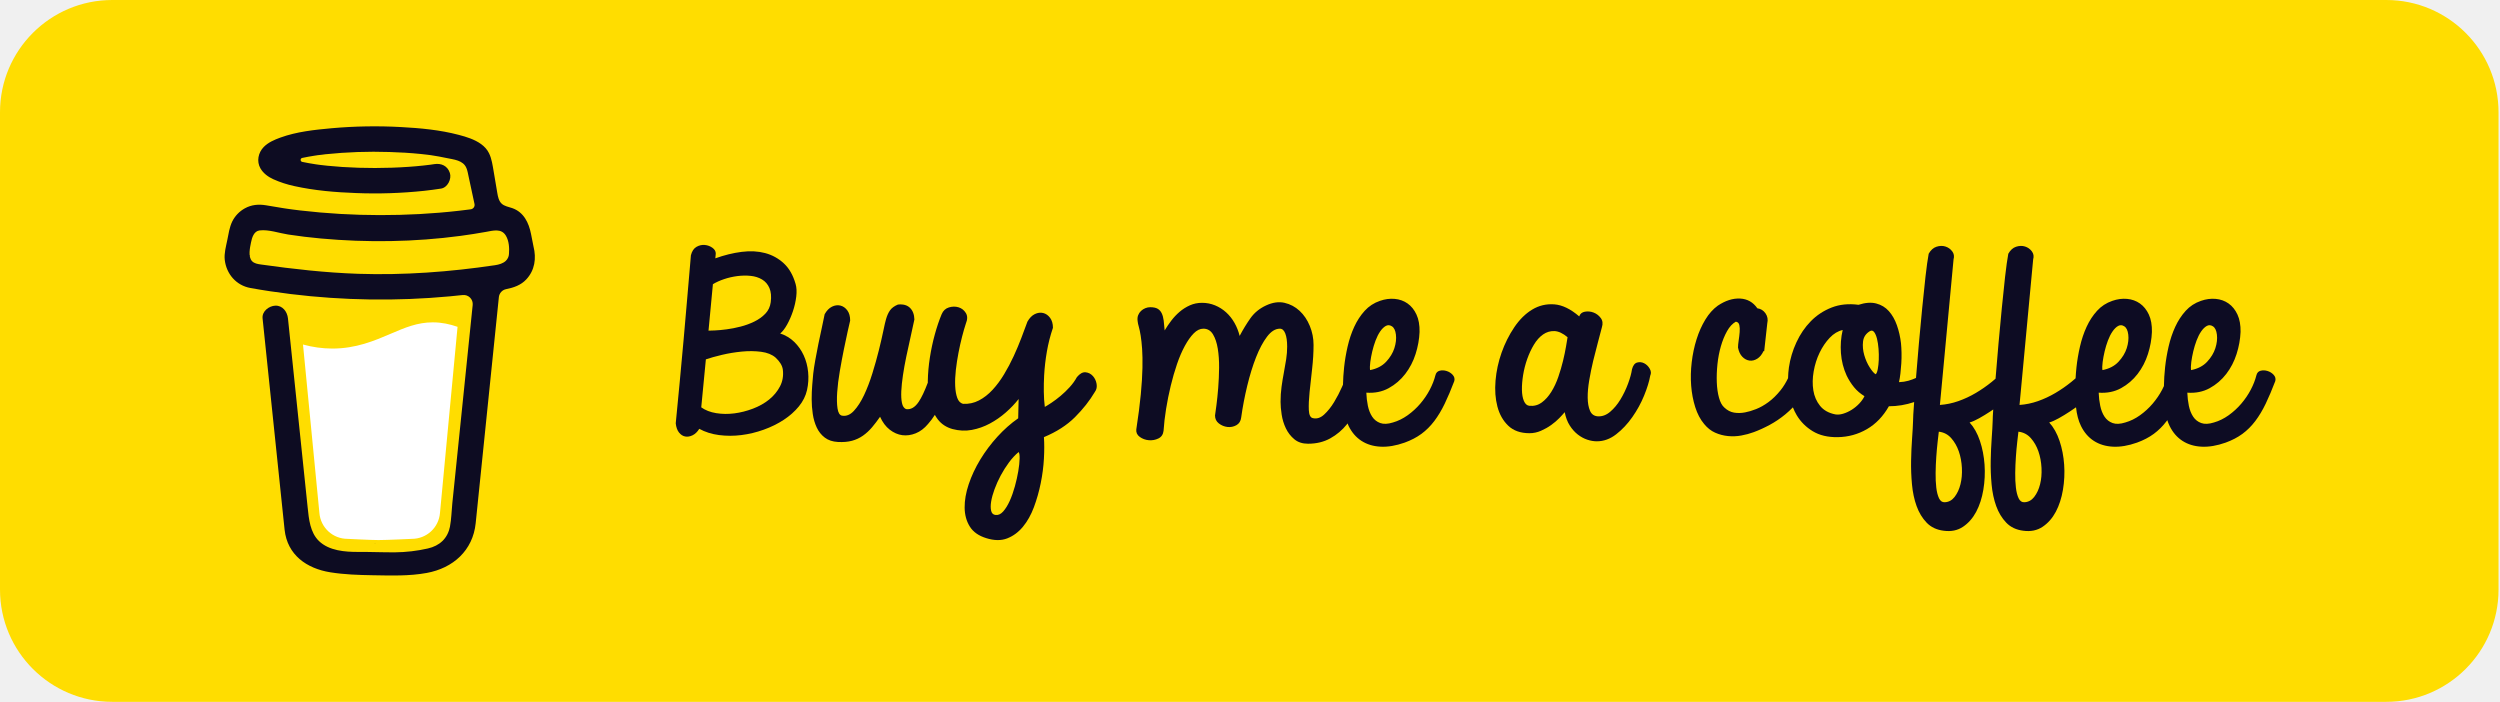
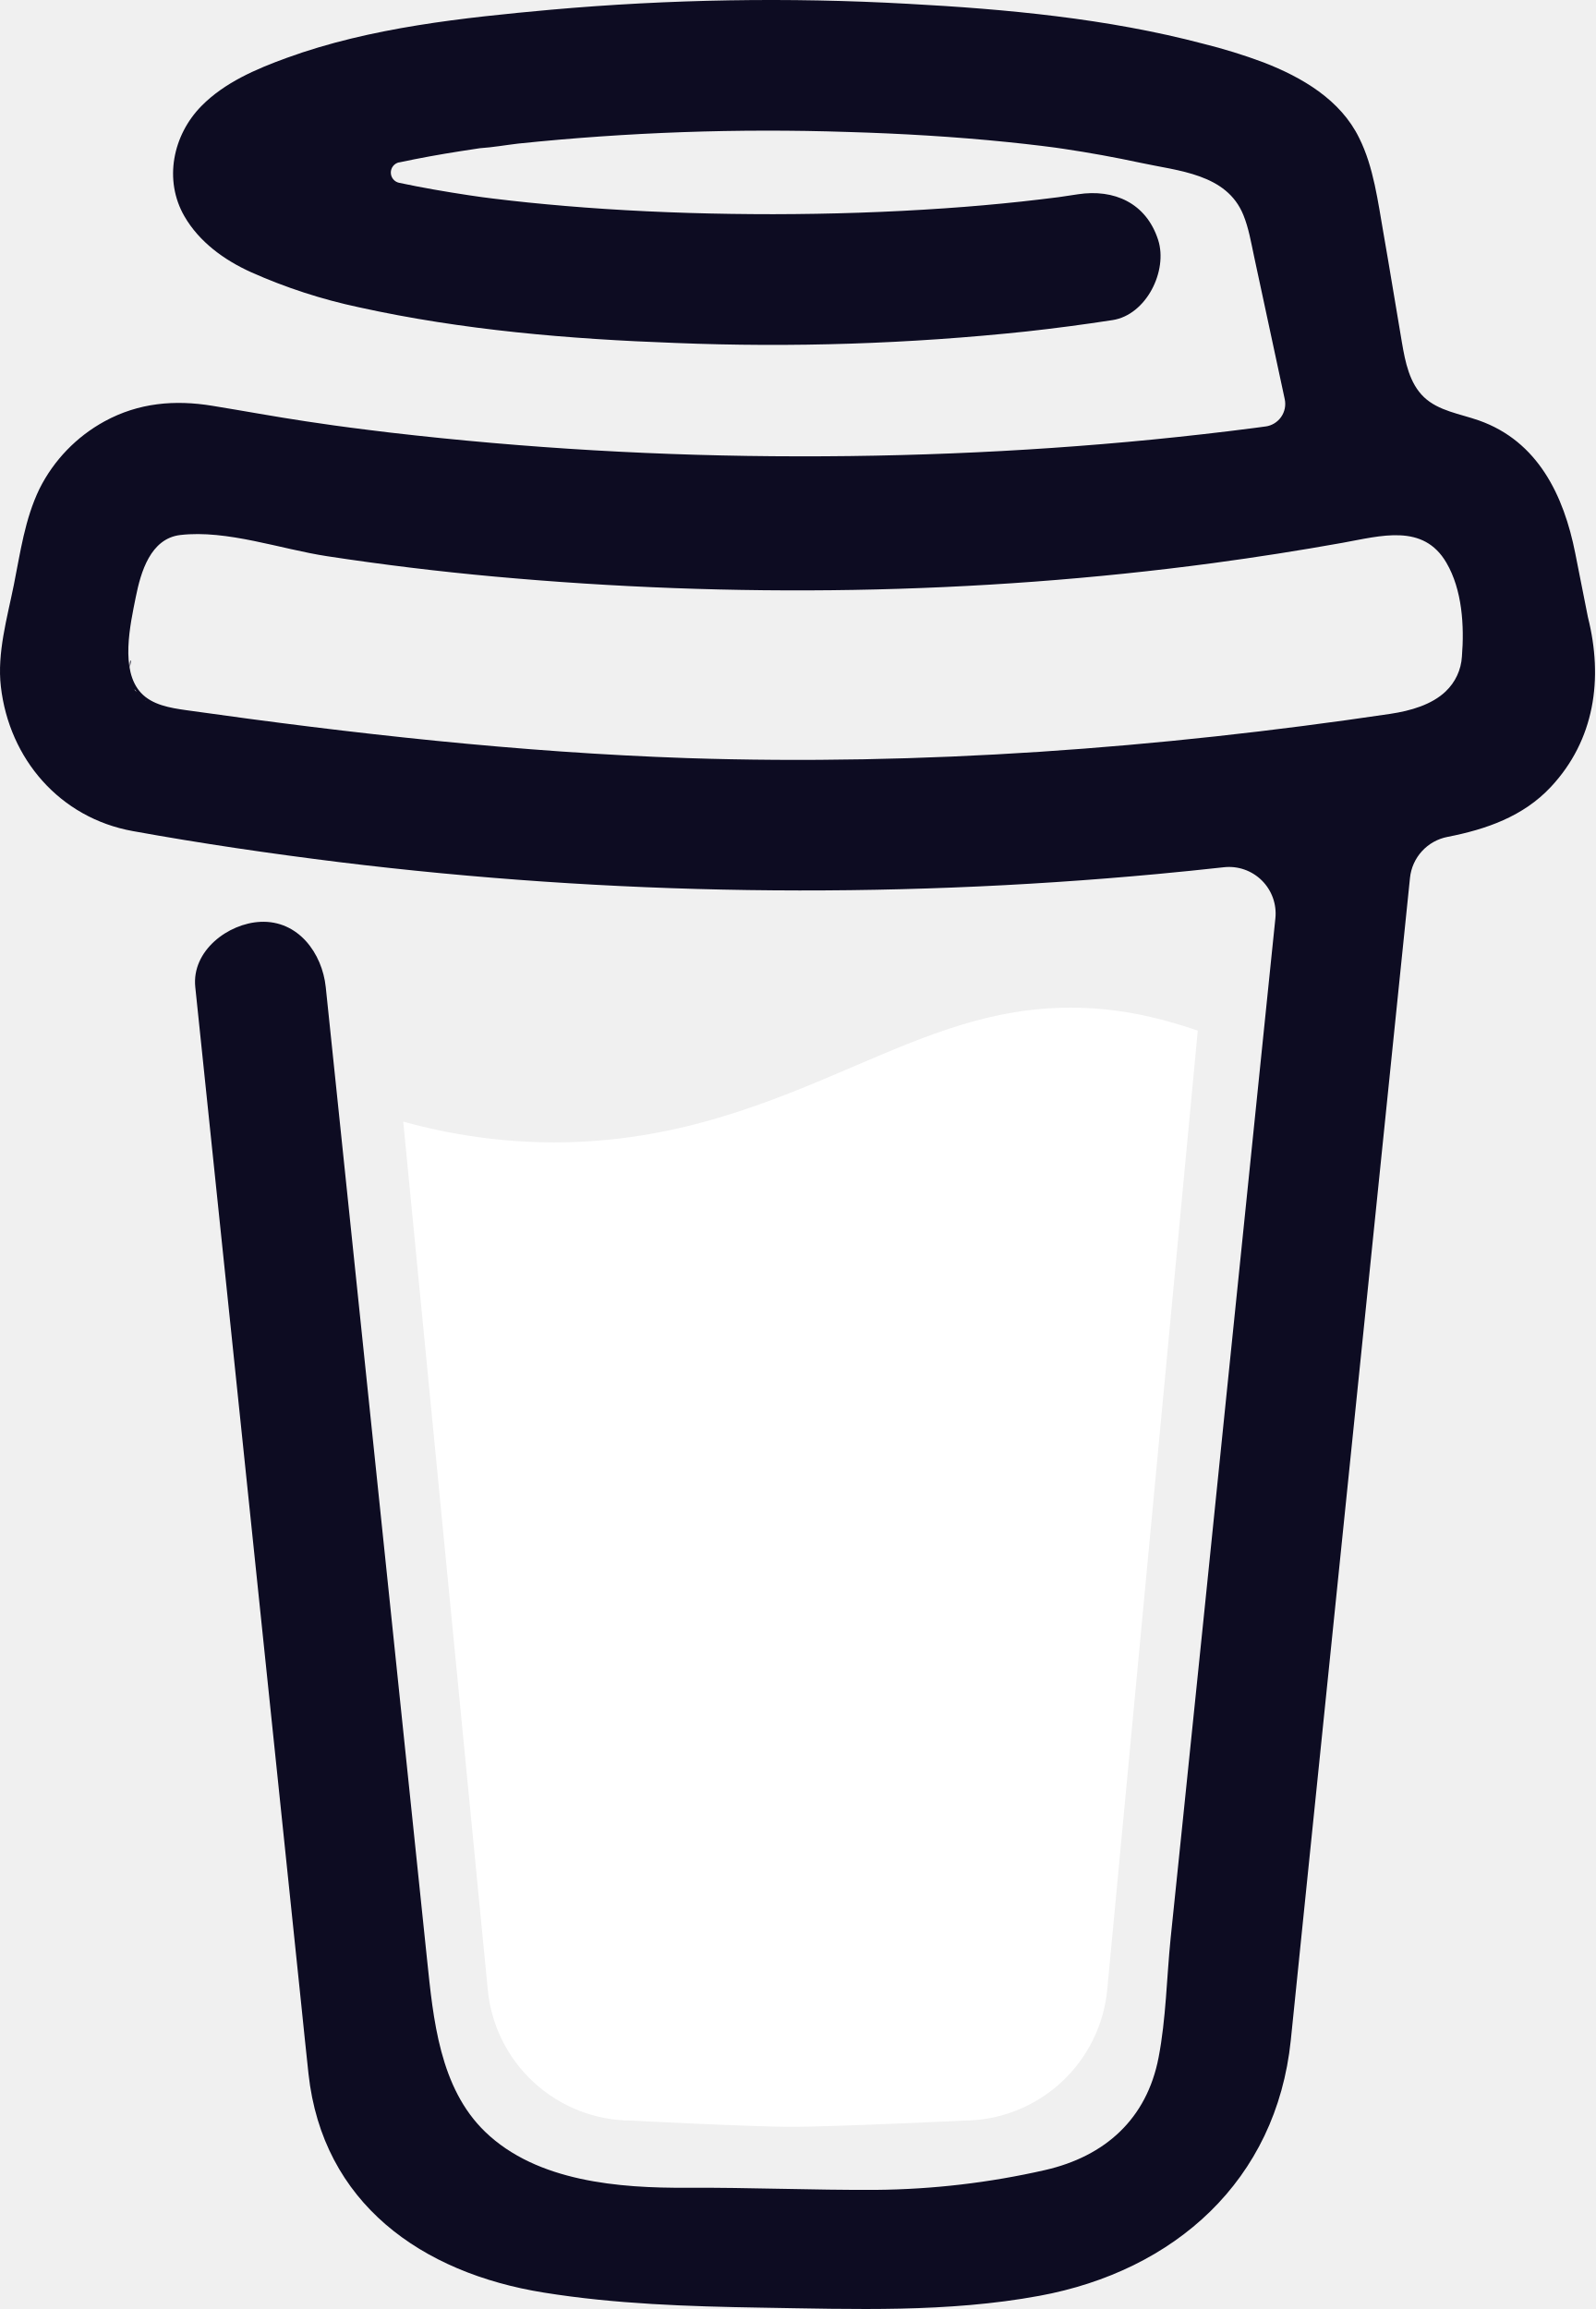
- <svg xmlns="http://www.w3.org/2000/svg" width="545" height="153" viewBox="0 0 545 153" fill="none">
-   <path d="M0 24.48C0 10.96 10.96 0 24.48 0H520.2C533.72 0 544.68 10.96 544.68 24.48V128.52C544.68 142.04 533.72 153 520.2 153H24.48C10.96 153 0 142.04 0 128.52V24.48Z" fill="#FFDD00" />
-   <path d="M109.522 50.318L109.455 50.278L109.299 50.231C109.362 50.284 109.44 50.314 109.522 50.318Z" fill="#0D0C22" />
-   <path d="M110.507 57.313L110.432 57.334L110.507 57.313Z" fill="#0D0C22" />
-   <path d="M109.549 50.306C109.54 50.305 109.532 50.303 109.524 50.3C109.523 50.306 109.523 50.311 109.524 50.317C109.533 50.316 109.541 50.312 109.549 50.306Z" fill="#0D0C22" />
-   <path d="M109.523 50.321H109.536V50.313L109.523 50.321Z" fill="#0D0C22" />
-   <path d="M110.447 57.301L110.56 57.236L110.602 57.212L110.64 57.172C110.569 57.203 110.503 57.246 110.447 57.301Z" fill="#0D0C22" />
-   <path d="M109.715 50.471L109.604 50.366L109.529 50.325C109.57 50.396 109.636 50.449 109.715 50.471Z" fill="#0D0C22" />
-   <path d="M81.88 118.353C81.792 118.391 81.714 118.451 81.655 118.527L81.725 118.482C81.772 118.439 81.839 118.387 81.88 118.353Z" fill="#0D0C22" />
-   <path d="M98.046 115.173C98.046 115.073 97.997 115.091 98.009 115.447C98.009 115.418 98.021 115.389 98.026 115.361C98.032 115.298 98.038 115.236 98.046 115.173Z" fill="#0D0C22" />
-   <path d="M96.376 118.353C96.288 118.391 96.21 118.451 96.151 118.527L96.221 118.482C96.268 118.439 96.335 118.387 96.376 118.353Z" fill="#0D0C22" />
-   <path d="M70.489 119.11C70.421 119.052 70.339 119.013 70.251 118.999C70.323 119.034 70.394 119.068 70.441 119.094L70.489 119.11Z" fill="#0D0C22" />
-   <path d="M67.93 116.657C67.92 116.553 67.888 116.453 67.837 116.362C67.873 116.456 67.903 116.553 67.928 116.652L67.93 116.657Z" fill="#0D0C22" />
-   <path d="M85.137 72.774C81.62 74.279 77.628 75.987 72.455 75.987C70.291 75.982 68.137 75.685 66.053 75.104L69.631 111.838C69.757 113.373 70.457 114.805 71.59 115.848C72.723 116.892 74.208 117.471 75.748 117.47C75.748 117.47 80.821 117.734 82.514 117.734C84.336 117.734 89.799 117.47 89.799 117.47C91.339 117.47 92.823 116.891 93.956 115.848C95.089 114.804 95.788 113.373 95.915 111.838L99.747 71.246C98.035 70.661 96.306 70.272 94.358 70.272C90.988 70.271 88.273 71.431 85.137 72.774Z" fill="white" />
-   <path d="M54.984 57.102L55.045 57.159L55.084 57.182C55.054 57.152 55.02 57.125 54.984 57.102Z" fill="#0D0C22" />
-   <path d="M116.299 53.712L115.761 50.994C115.277 48.556 114.18 46.252 111.677 45.371C110.875 45.089 109.964 44.968 109.349 44.384C108.734 43.8 108.552 42.894 108.41 42.054C108.147 40.511 107.899 38.967 107.629 37.427C107.396 36.103 107.211 34.616 106.604 33.401C105.814 31.771 104.174 30.817 102.543 30.186C101.707 29.874 100.854 29.61 99.988 29.395C95.914 28.32 91.63 27.925 87.438 27.7C82.407 27.422 77.362 27.506 72.343 27.95C68.607 28.29 64.672 28.701 61.122 29.994C59.825 30.466 58.487 31.034 57.501 32.037C56.29 33.268 55.895 35.173 56.779 36.709C57.407 37.8 58.472 38.571 59.601 39.08C61.071 39.737 62.607 40.237 64.182 40.572C68.569 41.541 73.112 41.922 77.594 42.084C82.561 42.284 87.536 42.122 92.48 41.598C93.702 41.464 94.922 41.302 96.141 41.114C97.575 40.894 98.496 39.019 98.073 37.712C97.567 36.149 96.208 35.543 94.67 35.779C94.444 35.815 94.219 35.848 93.992 35.881L93.829 35.904C93.308 35.97 92.787 36.032 92.266 36.089C91.19 36.205 90.112 36.3 89.031 36.373C86.61 36.542 84.182 36.62 81.755 36.624C79.371 36.624 76.985 36.556 74.606 36.4C73.521 36.328 72.438 36.238 71.358 36.128C70.866 36.077 70.376 36.023 69.886 35.962L69.42 35.903L69.319 35.889L68.835 35.819C67.847 35.67 66.859 35.499 65.882 35.292C65.783 35.27 65.695 35.215 65.632 35.136C65.568 35.057 65.534 34.959 65.534 34.858C65.534 34.757 65.568 34.659 65.632 34.581C65.695 34.502 65.783 34.447 65.882 34.425H65.9C66.747 34.245 67.601 34.09 68.457 33.956C68.742 33.911 69.029 33.867 69.316 33.824H69.324C69.86 33.789 70.399 33.693 70.932 33.629C75.574 33.147 80.243 32.982 84.908 33.137C87.172 33.203 89.435 33.336 91.689 33.565C92.174 33.615 92.656 33.668 93.138 33.727C93.323 33.749 93.508 33.776 93.694 33.798L94.068 33.852C95.159 34.014 96.244 34.212 97.323 34.444C98.923 34.791 100.976 34.904 101.688 36.657C101.914 37.212 102.017 37.83 102.142 38.414L102.302 39.158C102.306 39.172 102.309 39.185 102.311 39.199C102.688 40.955 103.065 42.712 103.442 44.468C103.47 44.598 103.471 44.732 103.444 44.862C103.418 44.992 103.365 45.115 103.289 45.224C103.213 45.333 103.115 45.424 103.002 45.494C102.889 45.563 102.762 45.608 102.631 45.626H102.62L102.39 45.658L102.162 45.688C101.44 45.782 100.717 45.87 99.994 45.952C98.568 46.114 97.141 46.255 95.711 46.373C92.87 46.609 90.023 46.764 87.171 46.838C85.717 46.877 84.264 46.895 82.812 46.892C77.03 46.888 71.253 46.552 65.51 45.886C64.888 45.812 64.267 45.733 63.645 45.653C64.127 45.715 63.294 45.605 63.126 45.581C62.731 45.526 62.335 45.469 61.94 45.409C60.614 45.21 59.295 44.965 57.971 44.75C56.37 44.487 54.84 44.618 53.392 45.409C52.204 46.059 51.242 47.056 50.635 48.267C50.011 49.558 49.825 50.964 49.545 52.351C49.266 53.738 48.831 55.231 48.996 56.655C49.35 59.728 51.499 62.226 54.59 62.784C57.497 63.311 60.42 63.738 63.351 64.102C74.865 65.512 86.497 65.68 98.047 64.605C98.987 64.517 99.927 64.421 100.864 64.318C101.157 64.285 101.454 64.319 101.732 64.416C102.01 64.514 102.263 64.672 102.472 64.879C102.681 65.087 102.842 65.339 102.941 65.617C103.04 65.894 103.076 66.19 103.046 66.483L102.753 69.326C102.164 75.07 101.575 80.814 100.986 86.558C100.371 92.59 99.752 98.621 99.129 104.651C98.954 106.35 98.778 108.048 98.603 109.746C98.434 111.417 98.41 113.142 98.093 114.794C97.592 117.391 95.834 118.987 93.267 119.57C90.916 120.105 88.515 120.386 86.104 120.408C83.431 120.422 80.759 120.304 78.087 120.318C75.233 120.334 71.738 120.071 69.536 117.947C67.601 116.082 67.333 113.161 67.07 110.636C66.719 107.293 66.37 103.95 66.025 100.607L64.089 82.021L62.836 69.995C62.815 69.796 62.794 69.6 62.774 69.4C62.624 67.965 61.608 66.561 60.008 66.633C58.638 66.694 57.081 67.859 57.241 69.4L58.17 78.316L60.091 96.758C60.638 101.997 61.184 107.236 61.728 112.476C61.834 113.48 61.932 114.487 62.043 115.49C62.645 120.976 66.834 123.932 72.022 124.764C75.052 125.252 78.155 125.352 81.23 125.402C85.171 125.465 89.152 125.617 93.029 124.903C98.774 123.849 103.084 120.013 103.699 114.062C103.875 112.345 104.051 110.626 104.226 108.908C104.81 103.224 105.393 97.54 105.976 91.855L107.88 73.281L108.754 64.768C108.797 64.346 108.976 63.949 109.262 63.636C109.549 63.323 109.929 63.111 110.345 63.031C111.988 62.711 113.558 62.164 114.727 60.914C116.587 58.923 116.957 56.328 116.299 53.712ZM54.505 55.548C54.53 55.536 54.484 55.751 54.464 55.851C54.46 55.7 54.468 55.565 54.505 55.548ZM54.665 56.781C54.678 56.772 54.717 56.825 54.758 56.888C54.696 56.83 54.657 56.787 54.663 56.781H54.665ZM54.821 56.988C54.878 57.084 54.908 57.145 54.821 56.988V56.988ZM55.136 57.244H55.144C55.144 57.253 55.159 57.262 55.164 57.271C55.155 57.261 55.145 57.252 55.135 57.244H55.136ZM110.269 56.862C109.679 57.423 108.789 57.684 107.911 57.814C98.057 59.276 88.06 60.017 78.098 59.69C70.969 59.446 63.915 58.654 56.857 57.657C56.165 57.56 55.416 57.433 54.94 56.924C54.044 55.962 54.484 54.025 54.717 52.864C54.931 51.799 55.339 50.38 56.605 50.229C58.581 49.997 60.876 50.831 62.831 51.127C65.184 51.486 67.547 51.774 69.918 51.99C80.037 52.912 90.327 52.769 100.402 51.42C102.238 51.173 104.068 50.886 105.891 50.56C107.516 50.268 109.316 49.722 110.298 51.404C110.971 52.55 111.06 54.083 110.956 55.378C110.924 55.943 110.678 56.473 110.267 56.862H110.269Z" fill="#0D0C22" />
-   <path fill-rule="evenodd" clip-rule="evenodd" d="M170.036 84.24C169.461 85.338 168.67 86.294 167.663 87.106C166.656 87.918 165.482 88.579 164.139 89.088C162.797 89.598 161.446 89.941 160.088 90.115C158.729 90.29 157.41 90.275 156.133 90.067C154.854 89.861 153.766 89.439 152.872 88.801L153.88 78.34C154.806 78.022 155.972 77.695 157.379 77.36C158.785 77.026 160.231 76.787 161.718 76.644C163.205 76.5 164.61 76.517 165.937 76.692C167.263 76.867 168.31 77.289 169.077 77.958C169.493 78.34 169.845 78.754 170.132 79.2C170.42 79.646 170.595 80.108 170.66 80.585C170.819 81.923 170.612 83.141 170.036 84.24ZM155.413 61.955C156.084 61.541 156.892 61.174 157.834 60.855C158.777 60.538 159.744 60.314 160.735 60.187C161.725 60.06 162.692 60.043 163.636 60.139C164.578 60.234 165.41 60.497 166.129 60.927C166.848 61.357 167.383 61.978 167.735 62.79C168.086 63.602 168.182 64.63 168.022 65.871C167.895 66.859 167.502 67.695 166.848 68.379C166.193 69.065 165.393 69.637 164.451 70.099C163.508 70.562 162.509 70.928 161.455 71.197C160.399 71.469 159.384 71.668 158.41 71.795C157.435 71.923 156.588 72.003 155.869 72.034C155.15 72.066 154.678 72.082 154.454 72.082L155.413 61.955ZM175.214 77.48C174.703 76.366 174.016 75.386 173.153 74.542C172.29 73.698 171.266 73.085 170.084 72.703C170.595 72.289 171.099 71.636 171.595 70.744C172.09 69.853 172.513 68.881 172.865 67.83C173.216 66.779 173.457 65.721 173.584 64.653C173.711 63.587 173.663 62.671 173.441 61.906C172.896 59.996 172.042 58.499 170.875 57.416C169.708 56.333 168.35 55.585 166.8 55.17C165.249 54.758 163.54 54.669 161.67 54.908C159.8 55.147 157.89 55.616 155.941 56.317C155.941 56.158 155.957 55.991 155.989 55.816C156.02 55.641 156.036 55.458 156.036 55.266C156.036 54.789 155.797 54.375 155.317 54.024C154.838 53.674 154.287 53.467 153.664 53.403C153.04 53.34 152.433 53.475 151.841 53.809C151.25 54.144 150.842 54.758 150.619 55.648C150.363 58.515 150.107 61.493 149.852 64.581C149.596 67.671 149.324 70.792 149.037 73.945C148.749 77.098 148.461 80.227 148.174 83.332C147.886 86.437 147.598 89.423 147.311 92.289C147.407 93.149 147.646 93.818 148.03 94.295C148.413 94.773 148.861 95.06 149.372 95.155C149.883 95.251 150.419 95.162 150.978 94.892C151.537 94.623 152.025 94.152 152.441 93.483C153.719 94.184 155.158 94.638 156.756 94.845C158.354 95.052 159.975 95.052 161.623 94.845C163.268 94.638 164.89 94.248 166.488 93.674C168.086 93.101 169.541 92.384 170.851 91.525C172.162 90.665 173.264 89.685 174.16 88.587C175.054 87.487 175.646 86.301 175.933 85.028C176.221 83.722 176.301 82.417 176.173 81.111C176.045 79.805 175.725 78.596 175.214 77.48Z" fill="#0D0C23" />
-   <path fill-rule="evenodd" clip-rule="evenodd" d="M221.989 102.702C221.814 103.753 221.565 104.86 221.246 106.023C220.926 107.184 220.551 108.244 220.12 109.2C219.688 110.155 219.209 110.926 218.682 111.516C218.154 112.105 217.586 112.352 216.979 112.257C216.5 112.192 216.196 111.89 216.069 111.349C215.94 110.807 215.94 110.138 216.069 109.343C216.196 108.546 216.443 107.646 216.811 106.643C217.179 105.64 217.627 104.644 218.154 103.658C218.682 102.67 219.281 101.723 219.952 100.815C220.623 99.908 221.326 99.151 222.061 98.546C222.221 98.737 222.293 99.215 222.277 99.98C222.26 100.744 222.165 101.652 221.989 102.702ZM238.243 81.97C237.811 81.492 237.284 81.222 236.66 81.158C236.037 81.094 235.405 81.444 234.767 82.209C234.351 82.973 233.823 83.705 233.184 84.406C232.545 85.107 231.882 85.744 231.195 86.317C230.507 86.89 229.852 87.384 229.229 87.797C228.606 88.212 228.118 88.514 227.767 88.705C227.639 87.687 227.566 86.588 227.551 85.409C227.534 84.231 227.559 83.037 227.623 81.827C227.718 80.107 227.918 78.371 228.222 76.619C228.526 74.868 228.965 73.148 229.541 71.46C229.541 70.569 229.332 69.844 228.917 69.286C228.501 68.729 227.998 68.378 227.407 68.235C226.815 68.092 226.209 68.172 225.585 68.474C224.962 68.777 224.427 69.327 223.979 70.122C223.596 71.174 223.156 72.352 222.661 73.657C222.165 74.963 221.606 76.293 220.983 77.646C220.359 79.001 219.664 80.314 218.897 81.587C218.13 82.862 217.291 83.993 216.38 84.979C215.469 85.967 214.478 86.739 213.408 87.296C212.336 87.854 211.179 88.1 209.932 88.037C209.356 87.877 208.94 87.448 208.685 86.747C208.429 86.047 208.277 85.17 208.23 84.119C208.182 83.068 208.23 81.914 208.373 80.656C208.517 79.398 208.709 78.148 208.949 76.906C209.188 75.664 209.452 74.486 209.739 73.371C210.027 72.257 210.298 71.317 210.554 70.552C210.938 69.629 210.938 68.856 210.554 68.235C210.171 67.614 209.644 67.201 208.973 66.993C208.302 66.786 207.598 66.795 206.863 67.017C206.128 67.24 205.6 67.734 205.281 68.498C204.737 69.804 204.241 71.269 203.794 72.893C203.347 74.517 202.987 76.198 202.716 77.933C202.444 79.669 202.291 81.389 202.26 83.093C202.258 83.204 202.263 83.309 202.263 83.419C201.566 85.271 200.902 86.67 200.271 87.607C199.456 88.817 198.536 89.343 197.514 89.183C197.065 88.992 196.771 88.546 196.627 87.845C196.482 87.145 196.435 86.285 196.482 85.265C196.531 84.247 196.651 83.093 196.842 81.802C197.035 80.513 197.273 79.175 197.561 77.79C197.849 76.404 198.153 75.012 198.472 73.61C198.792 72.209 199.079 70.887 199.336 69.644C199.304 68.53 198.976 67.678 198.352 67.089C197.73 66.5 196.858 66.269 195.74 66.396C194.973 66.715 194.405 67.129 194.038 67.638C193.67 68.147 193.374 68.801 193.151 69.597C193.022 70.011 192.831 70.839 192.575 72.081C192.319 73.323 191.992 74.749 191.592 76.356C191.193 77.966 190.721 79.645 190.178 81.396C189.635 83.148 189.027 84.733 188.357 86.15C187.685 87.567 186.95 88.705 186.151 89.565C185.352 90.425 184.489 90.776 183.562 90.616C183.05 90.52 182.723 89.995 182.579 89.04C182.435 88.084 182.412 86.907 182.507 85.505C182.603 84.104 182.795 82.567 183.082 80.895C183.37 79.223 183.665 77.639 183.969 76.141C184.273 74.645 184.553 73.323 184.809 72.177C185.064 71.03 185.24 70.266 185.336 69.884C185.336 68.96 185.127 68.22 184.713 67.662C184.297 67.106 183.794 66.755 183.202 66.611C182.61 66.468 182.003 66.547 181.381 66.85C180.757 67.153 180.222 67.703 179.774 68.498C179.614 69.358 179.406 70.353 179.151 71.484C178.895 72.614 178.648 73.776 178.408 74.971C178.168 76.165 177.944 77.336 177.737 78.482C177.529 79.629 177.377 80.632 177.281 81.492C177.217 82.161 177.145 82.981 177.066 83.952C176.985 84.924 176.945 85.951 176.945 87.033C176.945 88.117 177.025 89.191 177.186 90.258C177.345 91.325 177.633 92.305 178.048 93.196C178.463 94.088 179.047 94.82 179.799 95.393C180.549 95.966 181.5 96.285 182.651 96.349C183.833 96.412 184.864 96.325 185.744 96.086C186.622 95.847 187.421 95.472 188.141 94.963C188.86 94.454 189.515 93.849 190.107 93.148C190.697 92.448 191.281 91.683 191.856 90.855C192.4 92.066 193.103 93.005 193.966 93.674C194.829 94.342 195.74 94.741 196.699 94.868C197.657 94.994 198.633 94.86 199.624 94.462C200.614 94.064 201.509 93.387 202.308 92.431C202.835 91.845 203.331 91.179 203.797 90.443C203.995 90.788 204.205 91.12 204.442 91.428C205.225 92.448 206.288 93.148 207.631 93.53C209.069 93.912 210.474 93.977 211.849 93.722C213.223 93.467 214.534 93.005 215.78 92.336C217.027 91.667 218.185 90.864 219.257 89.924C220.327 88.984 221.262 88.005 222.061 86.985C222.029 87.718 222.013 88.411 222.013 89.064C222.013 89.717 221.997 90.425 221.966 91.189C220.367 92.305 218.857 93.642 217.435 95.202C216.012 96.762 214.765 98.426 213.695 100.194C212.624 101.961 211.785 103.753 211.179 105.568C210.571 107.384 210.275 109.08 210.291 110.657C210.307 112.233 210.682 113.61 211.418 114.788C212.152 115.967 213.351 116.81 215.013 117.32C216.74 117.862 218.257 117.877 219.569 117.368C220.879 116.858 222.021 116.014 222.996 114.836C223.971 113.658 224.77 112.233 225.394 110.561C226.017 108.889 226.512 107.145 226.88 105.33C227.247 103.515 227.479 101.73 227.575 99.98C227.671 98.228 227.671 96.666 227.575 95.297C230.324 94.151 232.577 92.702 234.335 90.95C236.093 89.2 237.547 87.352 238.698 85.409C239.049 84.931 239.169 84.358 239.058 83.69C238.945 83.021 238.674 82.447 238.243 81.97Z" fill="#0D0C23" />
-   <path fill-rule="evenodd" clip-rule="evenodd" d="M298.724 78.913C298.82 78.181 298.964 77.409 299.155 76.597C299.347 75.784 299.587 74.996 299.875 74.232C300.162 73.468 300.498 72.807 300.882 72.249C301.265 71.692 301.673 71.294 302.104 71.055C302.536 70.817 302.974 70.84 303.423 71.126C303.902 71.414 304.197 72.019 304.31 72.942C304.421 73.866 304.31 74.853 303.974 75.904C303.638 76.955 303.039 77.942 302.176 78.866C301.313 79.79 300.146 80.394 298.676 80.681C298.612 80.236 298.628 79.646 298.724 78.913ZM315.336 80.872C314.809 80.713 314.306 80.697 313.826 80.824C313.347 80.952 313.043 81.286 312.916 81.828C312.659 82.847 312.251 83.89 311.692 84.957C311.133 86.024 310.446 87.035 309.632 87.99C308.817 88.945 307.897 89.79 306.875 90.522C305.851 91.255 304.781 91.78 303.662 92.098C302.543 92.449 301.616 92.489 300.882 92.218C300.146 91.948 299.563 91.486 299.132 90.833C298.7 90.18 298.388 89.392 298.197 88.468C298.005 87.544 297.893 86.589 297.861 85.601C299.683 85.729 301.305 85.403 302.728 84.622C304.149 83.843 305.356 82.807 306.347 81.517C307.337 80.228 308.089 78.778 308.6 77.17C309.111 75.562 309.399 73.962 309.463 72.369C309.495 70.872 309.272 69.606 308.792 68.571C308.313 67.537 307.665 66.731 306.85 66.159C306.036 65.585 305.1 65.251 304.046 65.156C302.992 65.06 301.92 65.203 300.833 65.585C299.522 66.031 298.412 66.755 297.501 67.759C296.59 68.762 295.831 69.925 295.224 71.246C294.617 72.568 294.137 73.993 293.786 75.522C293.434 77.05 293.178 78.555 293.019 80.037C292.875 81.366 292.798 82.636 292.771 83.863C292.702 84.019 292.636 84.169 292.563 84.335C292.067 85.467 291.491 86.573 290.837 87.656C290.182 88.739 289.454 89.647 288.656 90.379C287.857 91.112 287.026 91.366 286.163 91.143C285.651 91.016 285.372 90.426 285.324 89.376C285.276 88.324 285.331 87.019 285.491 85.458C285.651 83.898 285.835 82.209 286.043 80.394C286.25 78.579 286.354 76.844 286.354 75.188C286.354 73.754 286.082 72.377 285.539 71.055C284.995 69.734 284.252 68.635 283.31 67.759C282.367 66.883 281.272 66.302 280.026 66.016C278.779 65.728 277.437 65.92 275.999 66.588C274.56 67.257 273.417 68.197 272.571 69.407C271.723 70.618 270.948 71.891 270.245 73.229C269.989 72.209 269.614 71.263 269.118 70.386C268.623 69.511 268.016 68.746 267.297 68.093C266.577 67.441 265.769 66.931 264.876 66.565C263.981 66.199 263.037 66.016 262.046 66.016C261.088 66.016 260.201 66.199 259.386 66.565C258.571 66.931 257.828 67.4 257.156 67.974C256.485 68.548 255.878 69.192 255.334 69.909C254.791 70.625 254.311 71.334 253.896 72.034C253.831 71.206 253.76 70.482 253.681 69.86C253.6 69.24 253.456 68.714 253.249 68.285C253.041 67.854 252.746 67.528 252.362 67.305C251.978 67.083 251.435 66.971 250.732 66.971C250.38 66.971 250.028 67.042 249.677 67.185C249.325 67.329 249.013 67.528 248.742 67.783C248.47 68.039 248.263 68.348 248.119 68.714C247.975 69.08 247.936 69.503 247.999 69.98C248.031 70.331 248.119 70.752 248.263 71.246C248.406 71.74 248.542 72.386 248.67 73.181C248.798 73.977 248.902 74.941 248.982 76.071C249.062 77.202 249.085 78.588 249.054 80.228C249.021 81.868 248.902 83.786 248.694 85.984C248.486 88.181 248.158 90.729 247.711 93.627C247.647 94.296 247.903 94.838 248.479 95.251C249.054 95.665 249.709 95.904 250.444 95.968C251.179 96.031 251.875 95.904 252.53 95.586C253.185 95.267 253.561 94.71 253.656 93.914C253.752 92.417 253.936 90.825 254.208 89.136C254.479 87.449 254.815 85.777 255.215 84.121C255.614 82.465 256.069 80.889 256.581 79.391C257.092 77.894 257.66 76.573 258.283 75.426C258.907 74.28 259.554 73.365 260.225 72.68C260.896 71.995 261.599 71.652 262.335 71.652C263.229 71.652 263.924 72.058 264.42 72.87C264.915 73.683 265.266 74.726 265.475 75.999C265.682 77.274 265.778 78.668 265.763 80.18C265.746 81.692 265.682 83.149 265.571 84.55C265.459 85.952 265.331 87.202 265.187 88.301C265.043 89.4 264.939 90.156 264.876 90.57C264.876 91.302 265.155 91.883 265.714 92.313C266.273 92.743 266.896 92.998 267.584 93.078C268.272 93.158 268.918 93.03 269.526 92.695C270.133 92.361 270.485 91.796 270.581 90.999C270.9 88.707 271.34 86.406 271.899 84.097C272.458 81.788 273.098 79.718 273.817 77.887C274.536 76.055 275.335 74.558 276.214 73.396C277.093 72.234 278.028 71.652 279.019 71.652C279.53 71.652 279.922 72.003 280.193 72.703C280.465 73.404 280.601 74.359 280.601 75.569C280.601 76.462 280.529 77.377 280.386 78.317C280.241 79.256 280.074 80.228 279.882 81.231C279.69 82.234 279.522 83.261 279.378 84.312C279.235 85.363 279.163 86.461 279.163 87.608C279.163 88.404 279.243 89.328 279.403 90.379C279.562 91.429 279.865 92.425 280.313 93.364C280.761 94.304 281.376 95.1 282.16 95.753C282.943 96.405 283.941 96.732 285.155 96.732C286.978 96.732 288.591 96.342 289.998 95.562C291.404 94.782 292.611 93.763 293.618 92.505C293.67 92.439 293.718 92.368 293.769 92.303C293.846 92.489 293.914 92.686 294.001 92.863C294.688 94.264 295.623 95.347 296.806 96.112C297.988 96.876 299.379 97.297 300.978 97.377C302.575 97.456 304.317 97.162 306.204 96.493C307.609 95.984 308.832 95.347 309.871 94.582C310.909 93.818 311.844 92.887 312.675 91.788C313.507 90.689 314.265 89.423 314.953 87.99C315.641 86.556 316.335 84.917 317.038 83.069C317.166 82.561 317.046 82.107 316.679 81.708C316.311 81.311 315.864 81.032 315.336 80.872Z" fill="#0D0C23" />
-   <path fill-rule="evenodd" clip-rule="evenodd" d="M341.393 75.543C341.233 76.483 341.018 77.519 340.746 78.649C340.474 79.779 340.131 80.95 339.715 82.16C339.3 83.37 338.788 84.461 338.181 85.432C337.574 86.404 336.878 87.176 336.096 87.749C335.312 88.322 334.41 88.561 333.387 88.465C332.875 88.402 332.483 88.052 332.212 87.415C331.94 86.778 331.797 85.966 331.78 84.978C331.764 83.992 331.852 82.909 332.044 81.73C332.236 80.552 332.531 79.397 332.932 78.266C333.331 77.136 333.818 76.093 334.393 75.137C334.969 74.182 335.632 73.441 336.383 72.916C337.134 72.391 337.958 72.144 338.852 72.175C339.747 72.207 340.706 72.653 341.729 73.513C341.664 73.927 341.553 74.604 341.393 75.543ZM358.437 79.198C357.941 78.943 357.43 78.888 356.903 79.031C356.376 79.174 356 79.66 355.777 80.488C355.649 81.38 355.361 82.43 354.914 83.641C354.466 84.851 353.914 85.998 353.26 87.08C352.604 88.163 351.853 89.063 351.006 89.779C350.159 90.496 349.256 90.823 348.298 90.758C347.498 90.695 346.938 90.289 346.62 89.541C346.299 88.792 346.132 87.853 346.116 86.722C346.099 85.592 346.212 84.318 346.451 82.901C346.691 81.484 346.979 80.075 347.314 78.672C347.65 77.272 347.994 75.926 348.346 74.636C348.697 73.346 348.984 72.255 349.209 71.364C349.464 70.567 349.384 69.891 348.969 69.333C348.553 68.777 348.034 68.378 347.411 68.139C346.787 67.9 346.155 67.837 345.516 67.948C344.877 68.06 344.462 68.402 344.27 68.975C342.384 67.351 340.57 66.475 338.829 66.348C337.086 66.22 335.48 66.603 334.01 67.494C332.539 68.386 331.237 69.675 330.103 71.364C328.968 73.052 328.049 74.891 327.345 76.881C326.642 78.872 326.203 80.903 326.027 82.972C325.851 85.042 325.987 86.93 326.435 88.633C326.883 90.337 327.673 91.731 328.808 92.813C329.942 93.896 331.485 94.438 333.435 94.438C334.298 94.438 335.129 94.262 335.928 93.912C336.726 93.561 337.462 93.147 338.133 92.67C338.804 92.192 339.395 91.69 339.908 91.165C340.418 90.639 340.818 90.202 341.106 89.851C341.329 90.998 341.697 91.97 342.209 92.765C342.719 93.561 343.303 94.215 343.958 94.724C344.613 95.233 345.301 95.607 346.02 95.847C346.739 96.085 347.435 96.205 348.105 96.205C349.608 96.205 351.013 95.695 352.325 94.676C353.635 93.657 354.81 92.407 355.849 90.926C356.887 89.445 357.743 87.885 358.413 86.244C359.085 84.604 359.532 83.147 359.756 81.873C359.98 81.395 359.939 80.894 359.636 80.369C359.332 79.843 358.933 79.453 358.437 79.198Z" fill="#0D0C23" />
-   <path fill-rule="evenodd" clip-rule="evenodd" d="M444.738 105.571C444.467 106.653 444.043 107.57 443.467 108.318C442.892 109.066 442.173 109.456 441.31 109.489C440.767 109.52 440.351 109.233 440.063 108.629C439.776 108.023 439.576 107.243 439.464 106.288C439.352 105.332 439.304 104.265 439.32 103.087C439.336 101.909 439.384 100.746 439.464 99.6C439.543 98.454 439.64 97.386 439.752 96.399C439.863 95.411 439.951 94.648 440.015 94.106C441.102 94.234 442.006 94.703 442.724 95.515C443.443 96.328 443.995 97.291 444.378 98.406C444.762 99.52 444.985 100.723 445.05 102.012C445.113 103.302 445.009 104.488 444.738 105.571ZM427.382 105.571C427.111 106.653 426.687 107.57 426.112 108.318C425.537 109.066 424.817 109.456 423.954 109.489C423.411 109.52 422.996 109.233 422.708 108.629C422.42 108.023 422.22 107.243 422.109 106.288C421.996 105.332 421.948 104.265 421.965 103.087C421.98 101.909 422.028 100.746 422.109 99.6C422.188 98.454 422.284 97.386 422.396 96.399C422.508 95.411 422.595 94.648 422.66 94.106C423.746 94.234 424.65 94.703 425.368 95.515C426.088 96.328 426.639 97.291 427.023 98.406C427.407 99.52 427.63 100.723 427.694 102.012C427.757 103.302 427.653 104.488 427.382 105.571ZM409.572 78.438C409.539 79.201 409.467 79.878 409.355 80.467C409.243 81.058 409.092 81.431 408.9 81.59C408.548 81.399 408.116 80.906 407.605 80.109C407.094 79.313 406.695 78.413 406.406 77.41C406.119 76.407 406.03 75.42 406.143 74.448C406.254 73.477 406.758 72.721 407.653 72.179C408.004 71.988 408.308 72.059 408.564 72.394C408.82 72.728 409.027 73.214 409.188 73.851C409.347 74.489 409.458 75.221 409.523 76.049C409.587 76.877 409.603 77.673 409.572 78.438ZM405.328 87.968C404.832 88.493 404.28 88.946 403.674 89.329C403.066 89.711 402.443 89.998 401.804 90.189C401.164 90.38 400.589 90.428 400.078 90.332C398.64 90.046 397.537 89.424 396.77 88.469C396.003 87.514 395.515 86.391 395.308 85.102C395.1 83.811 395.123 82.434 395.38 80.969C395.635 79.504 396.066 78.143 396.674 76.885C397.281 75.627 398.017 74.544 398.879 73.636C399.742 72.728 400.685 72.164 401.708 71.94C401.324 73.564 401.197 75.245 401.324 76.98C401.452 78.716 401.868 80.348 402.571 81.876C403.018 82.801 403.554 83.644 404.177 84.408C404.801 85.173 405.56 85.826 406.455 86.367C406.199 86.909 405.823 87.442 405.328 87.968ZM458.378 78.915C458.474 78.183 458.617 77.41 458.81 76.597C459.001 75.786 459.241 74.998 459.528 74.233C459.816 73.469 460.152 72.808 460.536 72.251C460.92 71.694 461.326 71.295 461.758 71.056C462.19 70.818 462.629 70.841 463.076 71.128C463.556 71.415 463.851 72.02 463.963 72.943C464.075 73.867 463.963 74.854 463.628 75.905C463.292 76.956 462.693 77.944 461.83 78.867C460.968 79.791 459.8 80.396 458.33 80.682C458.266 80.237 458.282 79.648 458.378 78.915ZM477.7 78.915C477.796 78.183 477.939 77.41 478.131 76.597C478.323 75.786 478.563 74.998 478.851 74.233C479.138 73.469 479.473 72.808 479.857 72.251C480.241 71.694 480.649 71.295 481.08 71.056C481.512 70.818 481.951 70.841 482.398 71.128C482.878 71.415 483.173 72.02 483.285 72.943C483.397 73.867 483.285 74.854 482.95 75.905C482.614 76.956 482.015 77.944 481.152 78.867C480.289 79.791 479.122 80.396 477.652 80.682C477.588 80.237 477.604 79.648 477.7 78.915ZM495.655 81.71C495.287 81.312 494.84 81.033 494.313 80.873C493.785 80.714 493.282 80.699 492.802 80.826C492.323 80.953 492.018 81.288 491.891 81.829C491.635 82.848 491.228 83.891 490.669 84.957C490.109 86.025 489.422 87.036 488.607 87.991C487.792 88.946 486.873 89.791 485.851 90.523C484.827 91.256 483.757 91.782 482.639 92.099C481.519 92.451 480.592 92.49 479.857 92.219C479.122 91.949 478.539 91.487 478.107 90.834C477.676 90.181 477.365 89.393 477.172 88.469C476.981 87.546 476.868 86.591 476.837 85.603C478.659 85.731 480.281 85.405 481.703 84.624C483.125 83.844 484.332 82.808 485.324 81.518C486.314 80.229 487.065 78.78 487.576 77.171C488.087 75.563 488.375 73.963 488.44 72.37C488.471 70.873 488.247 69.607 487.768 68.572C487.289 67.538 486.642 66.733 485.827 66.16C485.011 65.586 484.077 65.252 483.021 65.156C481.967 65.061 480.896 65.205 479.809 65.586C478.498 66.033 477.388 66.757 476.478 67.76C475.567 68.764 474.807 69.927 474.2 71.247C473.592 72.57 473.113 73.994 472.761 75.523C472.409 77.052 472.154 78.557 471.995 80.037C471.839 81.474 471.755 82.85 471.736 84.166C471.615 84.428 471.486 84.692 471.347 84.957C470.787 86.025 470.1 87.036 469.285 87.991C468.471 88.946 467.551 89.791 466.529 90.523C465.506 91.256 464.435 91.782 463.317 92.099C462.197 92.451 461.271 92.49 460.536 92.219C459.8 91.949 459.217 91.487 458.786 90.834C458.355 90.181 458.043 89.393 457.851 88.469C457.659 87.546 457.547 86.591 457.515 85.603C459.337 85.731 460.959 85.405 462.382 84.624C463.803 83.844 465.01 82.808 466.001 81.518C466.992 80.229 467.743 78.78 468.254 77.171C468.765 75.563 469.054 73.963 469.117 72.37C469.149 70.873 468.926 69.607 468.447 68.572C467.967 67.538 467.319 66.733 466.504 66.16C465.689 65.586 464.755 65.252 463.7 65.156C462.645 65.061 461.574 65.205 460.488 65.586C459.176 66.033 458.066 66.757 457.156 67.76C456.245 68.764 455.485 69.927 454.878 71.247C454.271 72.57 453.792 73.994 453.44 75.523C453.088 77.052 452.832 78.557 452.673 80.037C452.582 80.873 452.522 81.682 452.477 82.477C452.168 82.739 451.867 83.003 451.546 83.262C450.444 84.154 449.284 84.957 448.07 85.674C446.855 86.391 445.592 86.98 444.283 87.442C442.971 87.904 441.629 88.183 440.255 88.278L443.228 56.558C443.42 55.889 443.324 55.3 442.94 54.791C442.557 54.281 442.061 53.931 441.454 53.74C440.847 53.548 440.199 53.565 439.512 53.787C438.824 54.011 438.258 54.52 437.81 55.315C437.586 56.526 437.354 58.182 437.115 60.284C436.875 62.386 436.635 64.679 436.396 67.163C436.156 69.647 435.916 72.211 435.677 74.854C435.437 77.498 435.229 79.966 435.053 82.259C435.045 82.361 435.039 82.453 435.031 82.553C434.751 82.79 434.48 83.028 434.19 83.262C433.088 84.154 431.928 84.957 430.714 85.674C429.499 86.391 428.237 86.98 426.927 87.442C425.616 87.904 424.273 88.183 422.899 88.278L425.872 56.558C426.064 55.889 425.968 55.3 425.585 54.791C425.201 54.281 424.705 53.931 424.098 53.74C423.491 53.548 422.843 53.565 422.156 53.787C421.469 54.011 420.902 54.52 420.454 55.315C420.23 56.526 419.999 58.182 419.76 60.284C419.519 62.386 419.28 64.679 419.04 67.163C418.8 69.647 418.561 72.211 418.321 74.854C418.082 77.498 417.873 79.966 417.698 82.259C417.694 82.305 417.691 82.347 417.687 82.393C417.185 82.625 416.638 82.828 416.043 82.999C415.436 83.175 414.749 83.279 413.982 83.31C414.11 82.736 414.213 82.099 414.293 81.399C414.373 80.699 414.438 79.966 414.486 79.201C414.534 78.438 414.549 77.673 414.534 76.908C414.517 76.144 414.477 75.444 414.414 74.806C414.253 73.438 413.958 72.139 413.527 70.913C413.095 69.687 412.512 68.661 411.777 67.832C411.041 67.004 410.123 66.446 409.019 66.16C407.917 65.873 406.63 65.969 405.161 66.446C402.986 66.16 401.029 66.359 399.287 67.044C397.545 67.729 396.034 68.724 394.756 70.029C393.478 71.336 392.431 72.871 391.616 74.639C390.801 76.407 390.257 78.222 389.986 80.085C389.871 80.874 389.815 81.66 389.798 82.445C389.303 83.454 388.761 84.337 388.164 85.077C387.317 86.128 386.438 86.988 385.527 87.657C384.616 88.326 383.713 88.835 382.819 89.186C381.923 89.537 381.124 89.775 380.421 89.902C379.59 90.062 378.791 90.078 378.024 89.95C377.257 89.823 376.553 89.457 375.915 88.851C375.403 88.406 375.011 87.689 374.74 86.702C374.468 85.714 374.309 84.593 374.261 83.334C374.213 82.076 374.261 80.762 374.404 79.393C374.548 78.024 374.795 76.725 375.147 75.499C375.499 74.273 375.945 73.175 376.49 72.202C377.032 71.232 377.672 70.539 378.408 70.125C378.822 70.189 379.079 70.435 379.175 70.865C379.271 71.295 379.294 71.805 379.246 72.394C379.199 72.984 379.127 73.588 379.031 74.209C378.935 74.83 378.887 75.349 378.887 75.762C379.047 76.622 379.358 77.291 379.822 77.768C380.285 78.246 380.805 78.525 381.38 78.604C381.955 78.684 382.522 78.549 383.083 78.198C383.641 77.848 384.096 77.291 384.449 76.526C384.48 76.558 384.528 76.574 384.592 76.574L385.264 70.507C385.455 69.679 385.327 68.947 384.88 68.31C384.432 67.673 383.841 67.306 383.106 67.211C382.179 65.873 380.924 65.165 379.342 65.085C377.76 65.006 376.138 65.523 374.476 66.638C373.453 67.371 372.55 68.381 371.767 69.671C370.983 70.961 370.345 72.394 369.85 73.97C369.353 75.547 369.002 77.212 368.795 78.963C368.587 80.714 368.547 82.419 368.674 84.074C368.802 85.731 369.098 87.291 369.562 88.755C370.025 90.221 370.672 91.447 371.504 92.434C372.207 93.294 373.005 93.923 373.9 94.322C374.795 94.72 375.73 94.966 376.705 95.061C377.68 95.157 378.647 95.117 379.606 94.942C380.565 94.768 381.476 94.521 382.339 94.201C383.457 93.788 384.609 93.262 385.791 92.625C386.973 91.989 388.108 91.224 389.195 90.332C389.767 89.863 390.317 89.351 390.849 88.803C391.091 89.402 391.362 89.981 391.688 90.523C392.551 91.956 393.717 93.119 395.188 94.011C396.657 94.902 398.464 95.331 400.605 95.3C402.907 95.268 405.032 94.688 406.982 93.557C408.932 92.427 410.53 90.762 411.777 88.565C413.644 88.565 415.481 88.258 417.287 87.649C417.272 87.842 417.256 88.045 417.242 88.231C417.115 89.919 417.05 91.065 417.05 91.67C417.019 92.721 416.947 94.019 416.835 95.563C416.723 97.108 416.651 98.732 416.619 100.435C416.588 102.139 416.651 103.859 416.811 105.595C416.971 107.33 417.306 108.907 417.818 110.325C418.328 111.741 419.055 112.944 419.999 113.932C420.941 114.918 422.18 115.508 423.715 115.699C425.345 115.921 426.751 115.635 427.934 114.839C429.116 114.042 430.075 112.952 430.811 111.567C431.546 110.181 432.064 108.581 432.369 106.766C432.672 104.95 432.76 103.127 432.633 101.295C432.504 99.464 432.168 97.737 431.625 96.113C431.082 94.488 430.33 93.151 429.372 92.099C429.948 91.941 430.634 91.638 431.434 91.192C432.232 90.746 433.055 90.245 433.903 89.687C434.111 89.55 434.316 89.406 434.524 89.265C434.446 90.394 434.406 91.198 434.406 91.67C434.375 92.721 434.303 94.019 434.19 95.563C434.079 97.108 434.007 98.732 433.975 100.435C433.943 102.139 434.007 103.859 434.167 105.595C434.326 107.33 434.662 108.907 435.173 110.325C435.684 111.741 436.412 112.944 437.354 113.932C438.297 114.918 439.536 115.508 441.071 115.699C442.7 115.921 444.106 115.635 445.289 114.839C446.472 114.042 447.431 112.952 448.166 111.567C448.901 110.181 449.42 108.581 449.724 106.766C450.028 104.95 450.115 103.127 449.988 101.295C449.86 99.464 449.524 97.737 448.982 96.113C448.437 94.488 447.687 93.151 446.727 92.099C447.303 91.941 447.99 91.638 448.789 91.192C449.588 90.746 450.411 90.245 451.259 89.687C451.699 89.397 452.136 89.099 452.573 88.791C452.737 90.349 453.091 91.715 453.655 92.864C454.343 94.266 455.277 95.348 456.46 96.113C457.642 96.877 459.033 97.299 460.632 97.378C462.23 97.457 463.971 97.163 465.858 96.494C467.264 95.985 468.486 95.348 469.525 94.584C470.563 93.819 471.498 92.888 472.33 91.789C472.378 91.726 472.423 91.657 472.47 91.593C472.618 92.038 472.782 92.467 472.977 92.864C473.665 94.266 474.6 95.348 475.782 96.113C476.964 96.877 478.355 97.299 479.953 97.378C481.551 97.457 483.293 97.163 485.179 96.494C486.586 95.985 487.808 95.348 488.847 94.584C489.885 93.819 490.82 92.888 491.652 91.789C492.483 90.69 493.241 89.424 493.929 87.991C494.616 86.558 495.311 84.919 496.015 83.071C496.142 82.562 496.022 82.108 495.655 81.71Z" fill="#0D0C23" />
+ <svg xmlns="http://www.w3.org/2000/svg" class="m-l-5" viewBox="0 0 884 1279" fill="none">
+   <path class="y-path" d="M472.623 590.836C426.682 610.503 374.546 632.802 306.976 632.802C278.71 632.746 250.58 628.868 223.353 621.274L270.086 1101.08C271.74 1121.13 280.876 1139.83 295.679 1153.46C310.482 1167.09 329.87 1174.65 349.992 1174.65C349.992 1174.65 416.254 1178.09 438.365 1178.09C462.161 1178.09 533.516 1174.65 533.516 1174.65C553.636 1174.65 573.019 1167.08 587.819 1153.45C602.619 1139.82 611.752 1121.13 613.406 1101.08L663.459 570.876C641.091 563.237 618.516 558.161 593.068 558.161C549.054 558.144 513.591 573.303 472.623 590.836Z" fill="#FFFFFF" />
+   <path d="M879.567 341.849L872.53 306.352C866.215 274.503 851.882 244.409 819.19 232.898C808.711 229.215 796.821 227.633 788.786 220.01C780.751 212.388 778.376 200.55 776.518 189.572C773.076 169.423 769.842 149.257 766.314 129.143C763.269 111.85 760.86 92.424 752.928 76.56C742.604 55.258 721.182 42.801 699.88 34.559C688.965 30.484 677.826 27.038 666.517 24.235C613.297 10.195 557.342 5.033 502.591 2.09C436.875 -1.536 370.983 -0.443 305.422 5.36C256.625 9.799 205.229 15.167 158.858 32.047C141.91 38.224 124.445 45.64 111.558 58.734C95.745 74.822 90.583 99.703 102.128 119.765C110.336 134.012 124.239 144.078 138.985 150.737C158.192 159.317 178.251 165.846 198.829 170.215C256.126 182.879 315.471 187.851 374.007 189.968C438.887 192.586 503.87 190.464 568.44 183.618C584.408 181.863 600.347 179.758 616.257 177.304C634.995 174.43 647.022 149.928 641.499 132.859C634.891 112.453 617.134 104.538 597.055 107.618C594.095 108.082 591.153 108.512 588.193 108.942L586.06 109.252C579.257 110.113 572.455 110.915 565.653 111.661C551.601 113.175 537.515 114.414 523.394 115.378C491.768 117.58 460.057 118.595 428.363 118.647C397.219 118.647 366.058 117.769 334.983 115.722C320.805 114.793 306.661 113.611 292.552 112.177C286.134 111.506 279.733 110.801 273.333 110.009L267.241 109.235L265.917 109.046L259.602 108.134C246.697 106.189 233.792 103.953 221.025 101.251C219.737 100.965 218.584 100.249 217.758 99.219C216.932 98.19 216.482 96.91 216.482 95.59C216.482 94.271 216.932 92.99 217.758 91.961C218.584 90.932 219.737 90.215 221.025 89.929H221.266C232.33 87.572 243.479 85.559 254.663 83.804C258.392 83.219 262.131 82.645 265.882 82.083H265.985C272.988 81.619 280.026 80.362 286.994 79.537C347.624 73.23 408.614 71.08 469.538 73.101C499.115 73.962 528.676 75.7 558.116 78.694C564.448 79.347 570.746 80.036 577.043 80.81C579.452 81.103 581.878 81.447 584.305 81.739L589.191 82.445C603.438 84.567 617.61 87.142 631.708 90.17C652.597 94.713 679.422 96.192 688.713 119.077C691.673 126.338 693.015 134.408 694.649 142.03L696.732 151.752C696.786 151.926 696.826 152.105 696.852 152.285C701.773 175.227 706.7 198.169 711.632 221.111C711.994 222.806 712.002 224.557 711.657 226.255C711.312 227.954 710.621 229.562 709.626 230.982C708.632 232.401 707.355 233.6 705.877 234.504C704.398 235.408 702.75 235.997 701.033 236.236H700.895L697.884 236.649L694.908 237.044C685.478 238.272 676.038 239.419 666.586 240.486C647.968 242.608 629.322 244.443 610.648 245.992C573.539 249.077 536.356 251.102 499.098 252.066C480.114 252.57 461.135 252.806 442.162 252.771C366.643 252.712 291.189 248.322 216.173 239.625C208.051 238.662 199.93 237.629 191.808 236.58C198.106 237.389 187.231 235.96 185.029 235.651C179.867 234.928 174.705 234.177 169.543 233.397C152.216 230.798 134.993 227.598 117.7 224.793C96.794 221.352 76.8 223.073 57.891 233.397C42.368 241.891 29.805 254.916 21.878 270.735C13.722 287.597 11.296 305.956 7.648 324.075C4 342.193 -1.678 361.688 0.473 380.288C5.101 420.431 33.165 453.054 73.531 460.35C111.506 467.232 149.687 472.807 187.971 477.556C338.361 495.975 490.294 498.178 641.155 484.129C653.44 482.982 665.708 481.732 677.959 480.378C681.786 479.958 685.658 480.398 689.292 481.668C692.926 482.938 696.23 485.005 698.962 487.717C701.694 490.429 703.784 493.718 705.08 497.342C706.377 500.967 706.846 504.836 706.453 508.665L702.633 545.797C694.936 620.828 687.239 695.854 679.542 770.874C671.513 849.657 663.431 928.434 655.298 1007.2C653.004 1029.39 650.71 1051.57 648.416 1073.74C646.213 1095.58 645.904 1118.1 641.757 1139.68C635.218 1173.61 612.248 1194.45 578.73 1202.07C548.022 1209.06 516.652 1212.73 485.161 1213.01C450.249 1213.2 415.355 1211.65 380.443 1211.84C343.173 1212.05 297.525 1208.61 268.756 1180.87C243.479 1156.51 239.986 1118.36 236.545 1085.37C231.957 1041.7 227.409 998.039 222.9 954.381L197.607 711.615L181.244 554.538C180.968 551.94 180.693 549.376 180.435 546.76C178.473 528.023 165.207 509.681 144.301 510.627C126.407 511.418 106.069 526.629 108.168 546.76L120.298 663.214L145.385 904.104C152.532 972.528 159.661 1040.96 166.773 1109.41C168.15 1122.52 169.44 1135.67 170.885 1148.78C178.749 1220.43 233.465 1259.04 301.224 1269.91C340.799 1276.28 381.337 1277.59 421.497 1278.24C472.979 1279.07 524.977 1281.05 575.615 1271.72C650.653 1257.95 706.952 1207.85 714.987 1130.13C717.282 1107.69 719.576 1085.25 721.87 1062.8C729.498 988.559 737.115 914.313 744.72 840.061L769.601 597.451L781.009 486.263C781.577 480.749 783.905 475.565 787.649 471.478C791.392 467.391 796.352 464.617 801.794 463.567C823.25 459.386 843.761 452.245 859.023 435.916C883.318 409.918 888.153 376.021 879.567 341.849ZM72.43 365.835C72.757 365.68 72.155 368.484 71.897 369.792C71.845 367.813 71.948 366.058 72.43 365.835ZM74.512 381.94C74.684 381.819 75.2 382.508 75.734 383.334C74.925 382.576 74.409 382.009 74.495 381.94H74.512ZM76.56 384.641C77.3 385.897 77.695 386.689 76.56 384.641V384.641ZM80.672 387.979H80.775C80.775 388.1 80.965 388.22 81.033 388.341C80.919 388.208 80.793 388.087 80.655 387.979H80.672ZM800.796 382.989C793.088 390.319 781.473 393.726 769.996 395.43C641.292 414.529 510.713 424.199 380.597 419.932C287.476 416.749 195.336 406.407 103.144 393.382C94.11 392.109 84.32 390.457 78.108 383.798C66.408 371.237 72.155 345.944 75.2 330.768C77.988 316.865 83.322 298.334 99.857 296.355C125.667 293.327 155.64 304.218 181.175 308.09C211.917 312.781 242.774 316.538 273.745 319.36C405.925 331.405 540.325 329.529 671.92 311.91C695.906 308.686 719.805 304.941 743.619 300.674C764.835 296.871 788.356 289.731 801.175 311.703C809.967 326.673 811.137 346.701 809.778 363.615C809.359 370.984 806.139 377.915 800.779 382.989H800.796Z" fill="#0D0C22" />
</svg>
